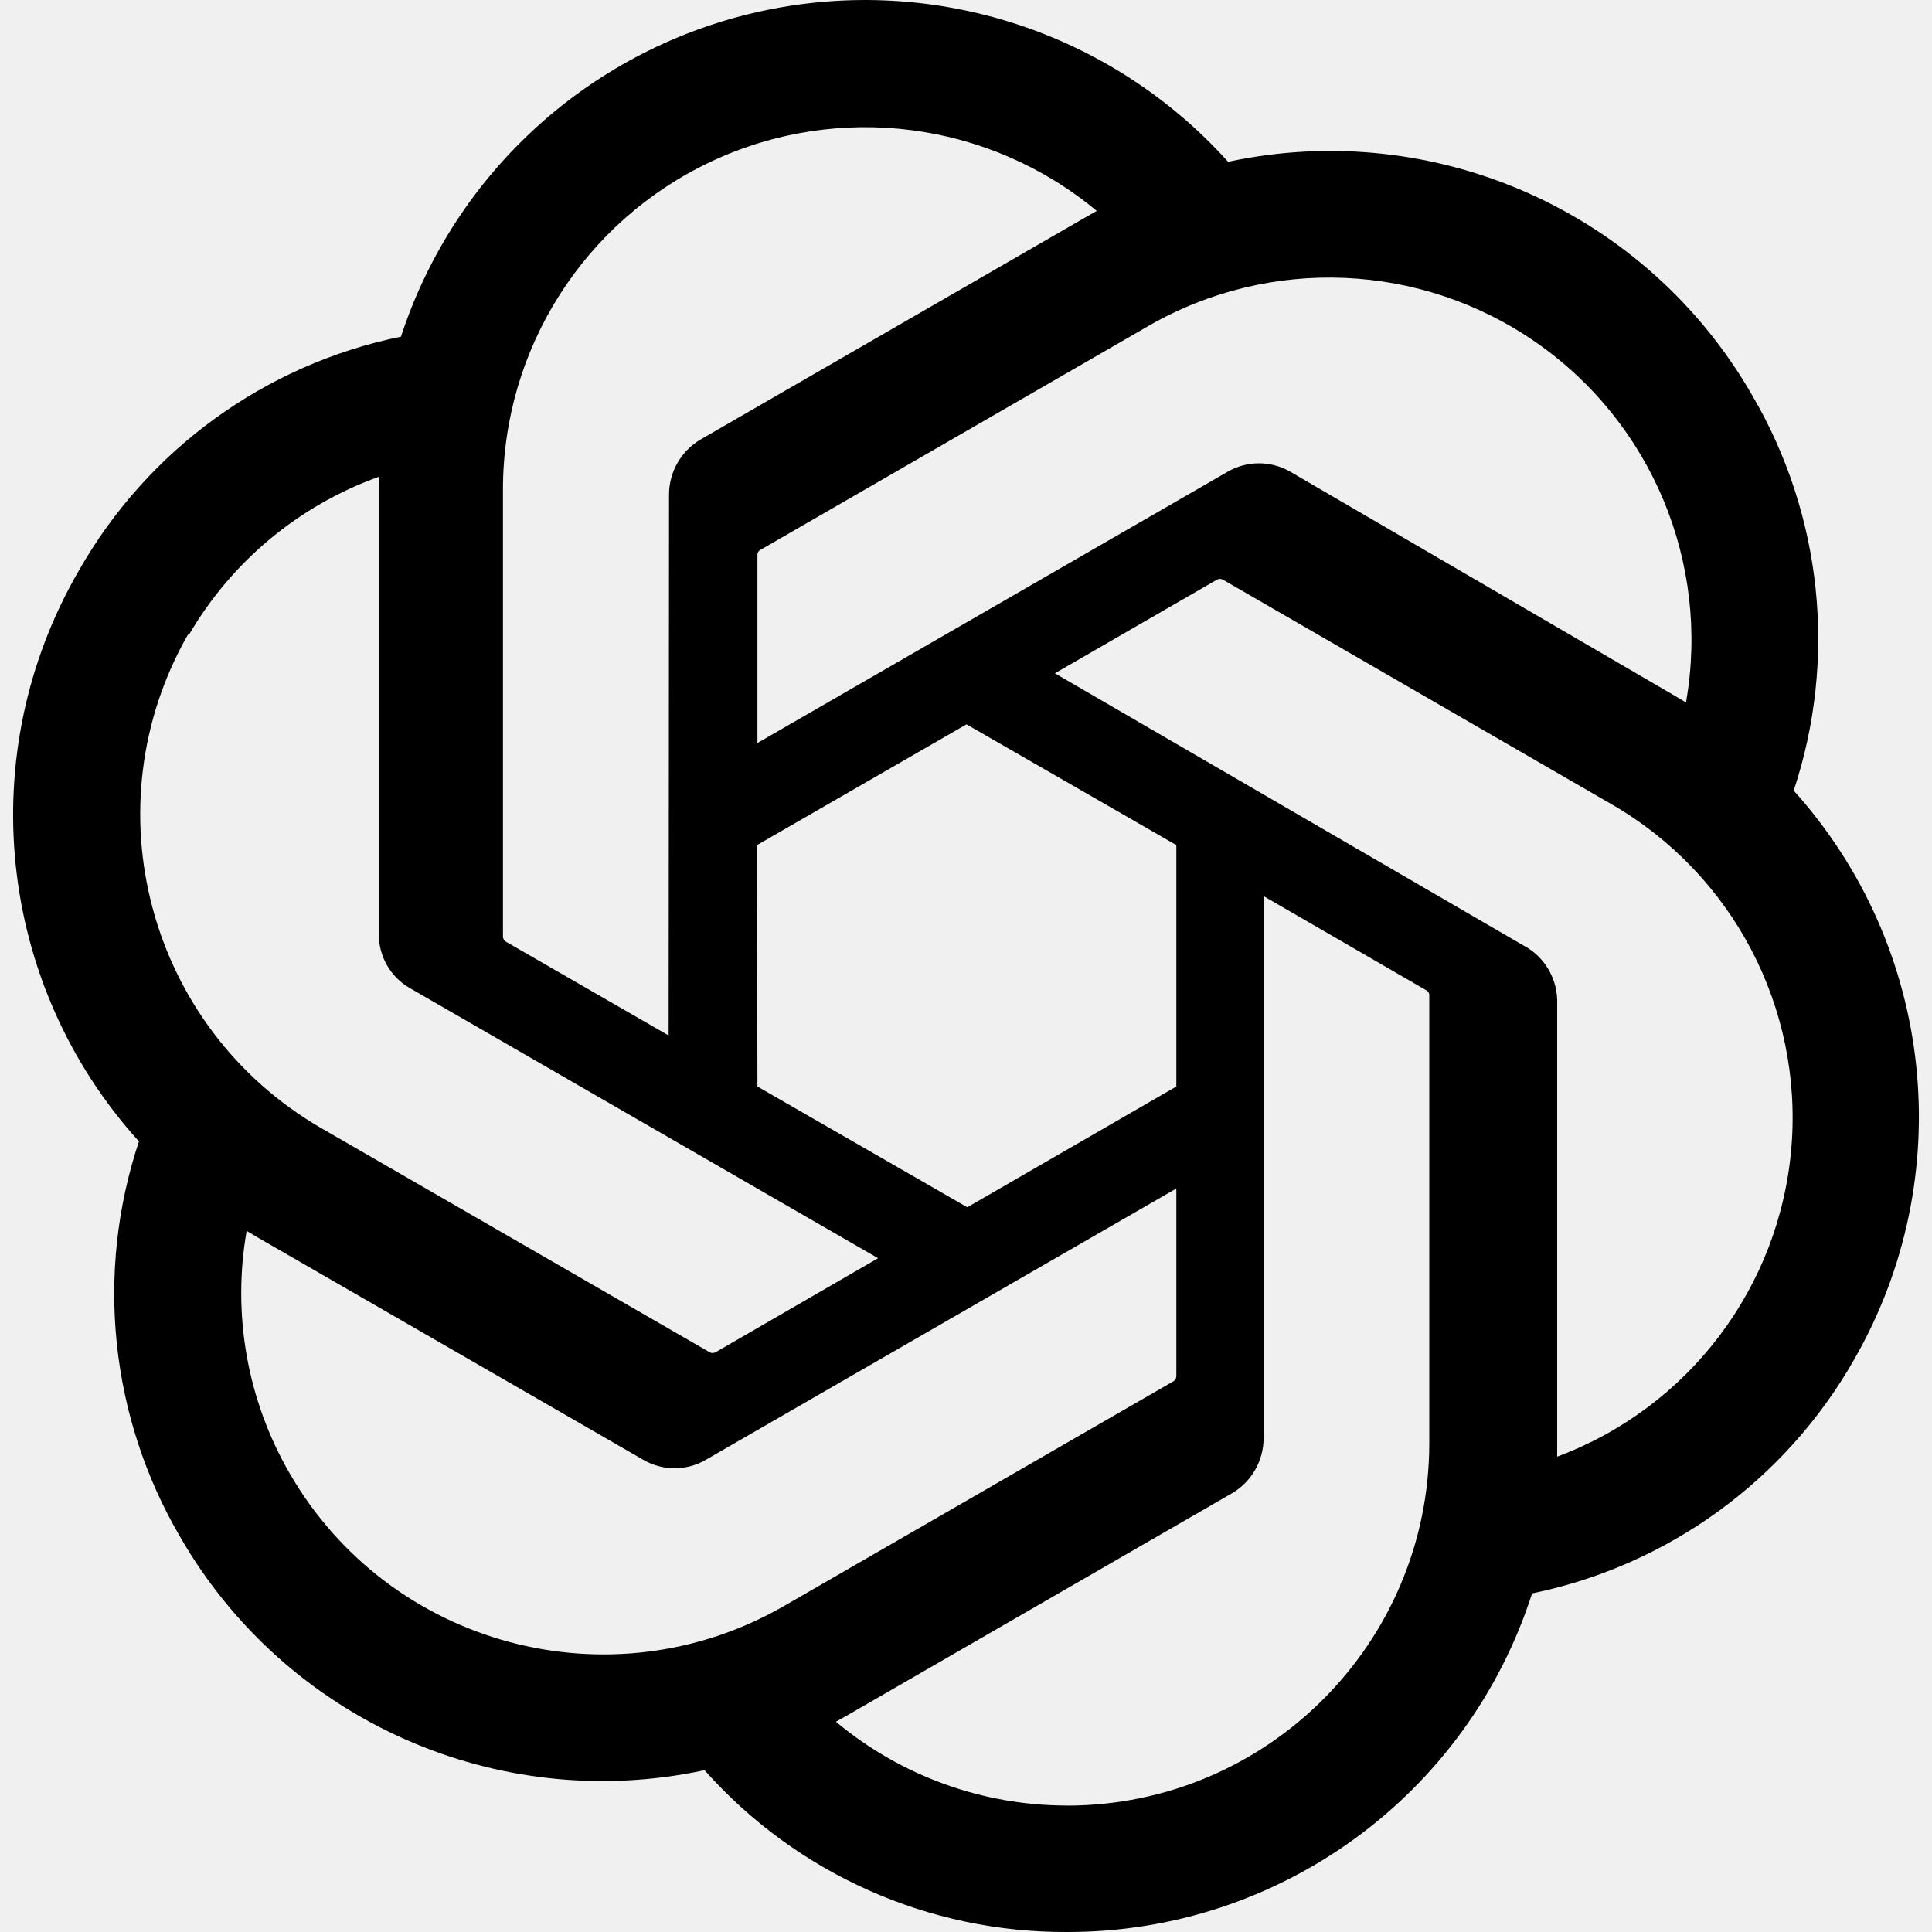
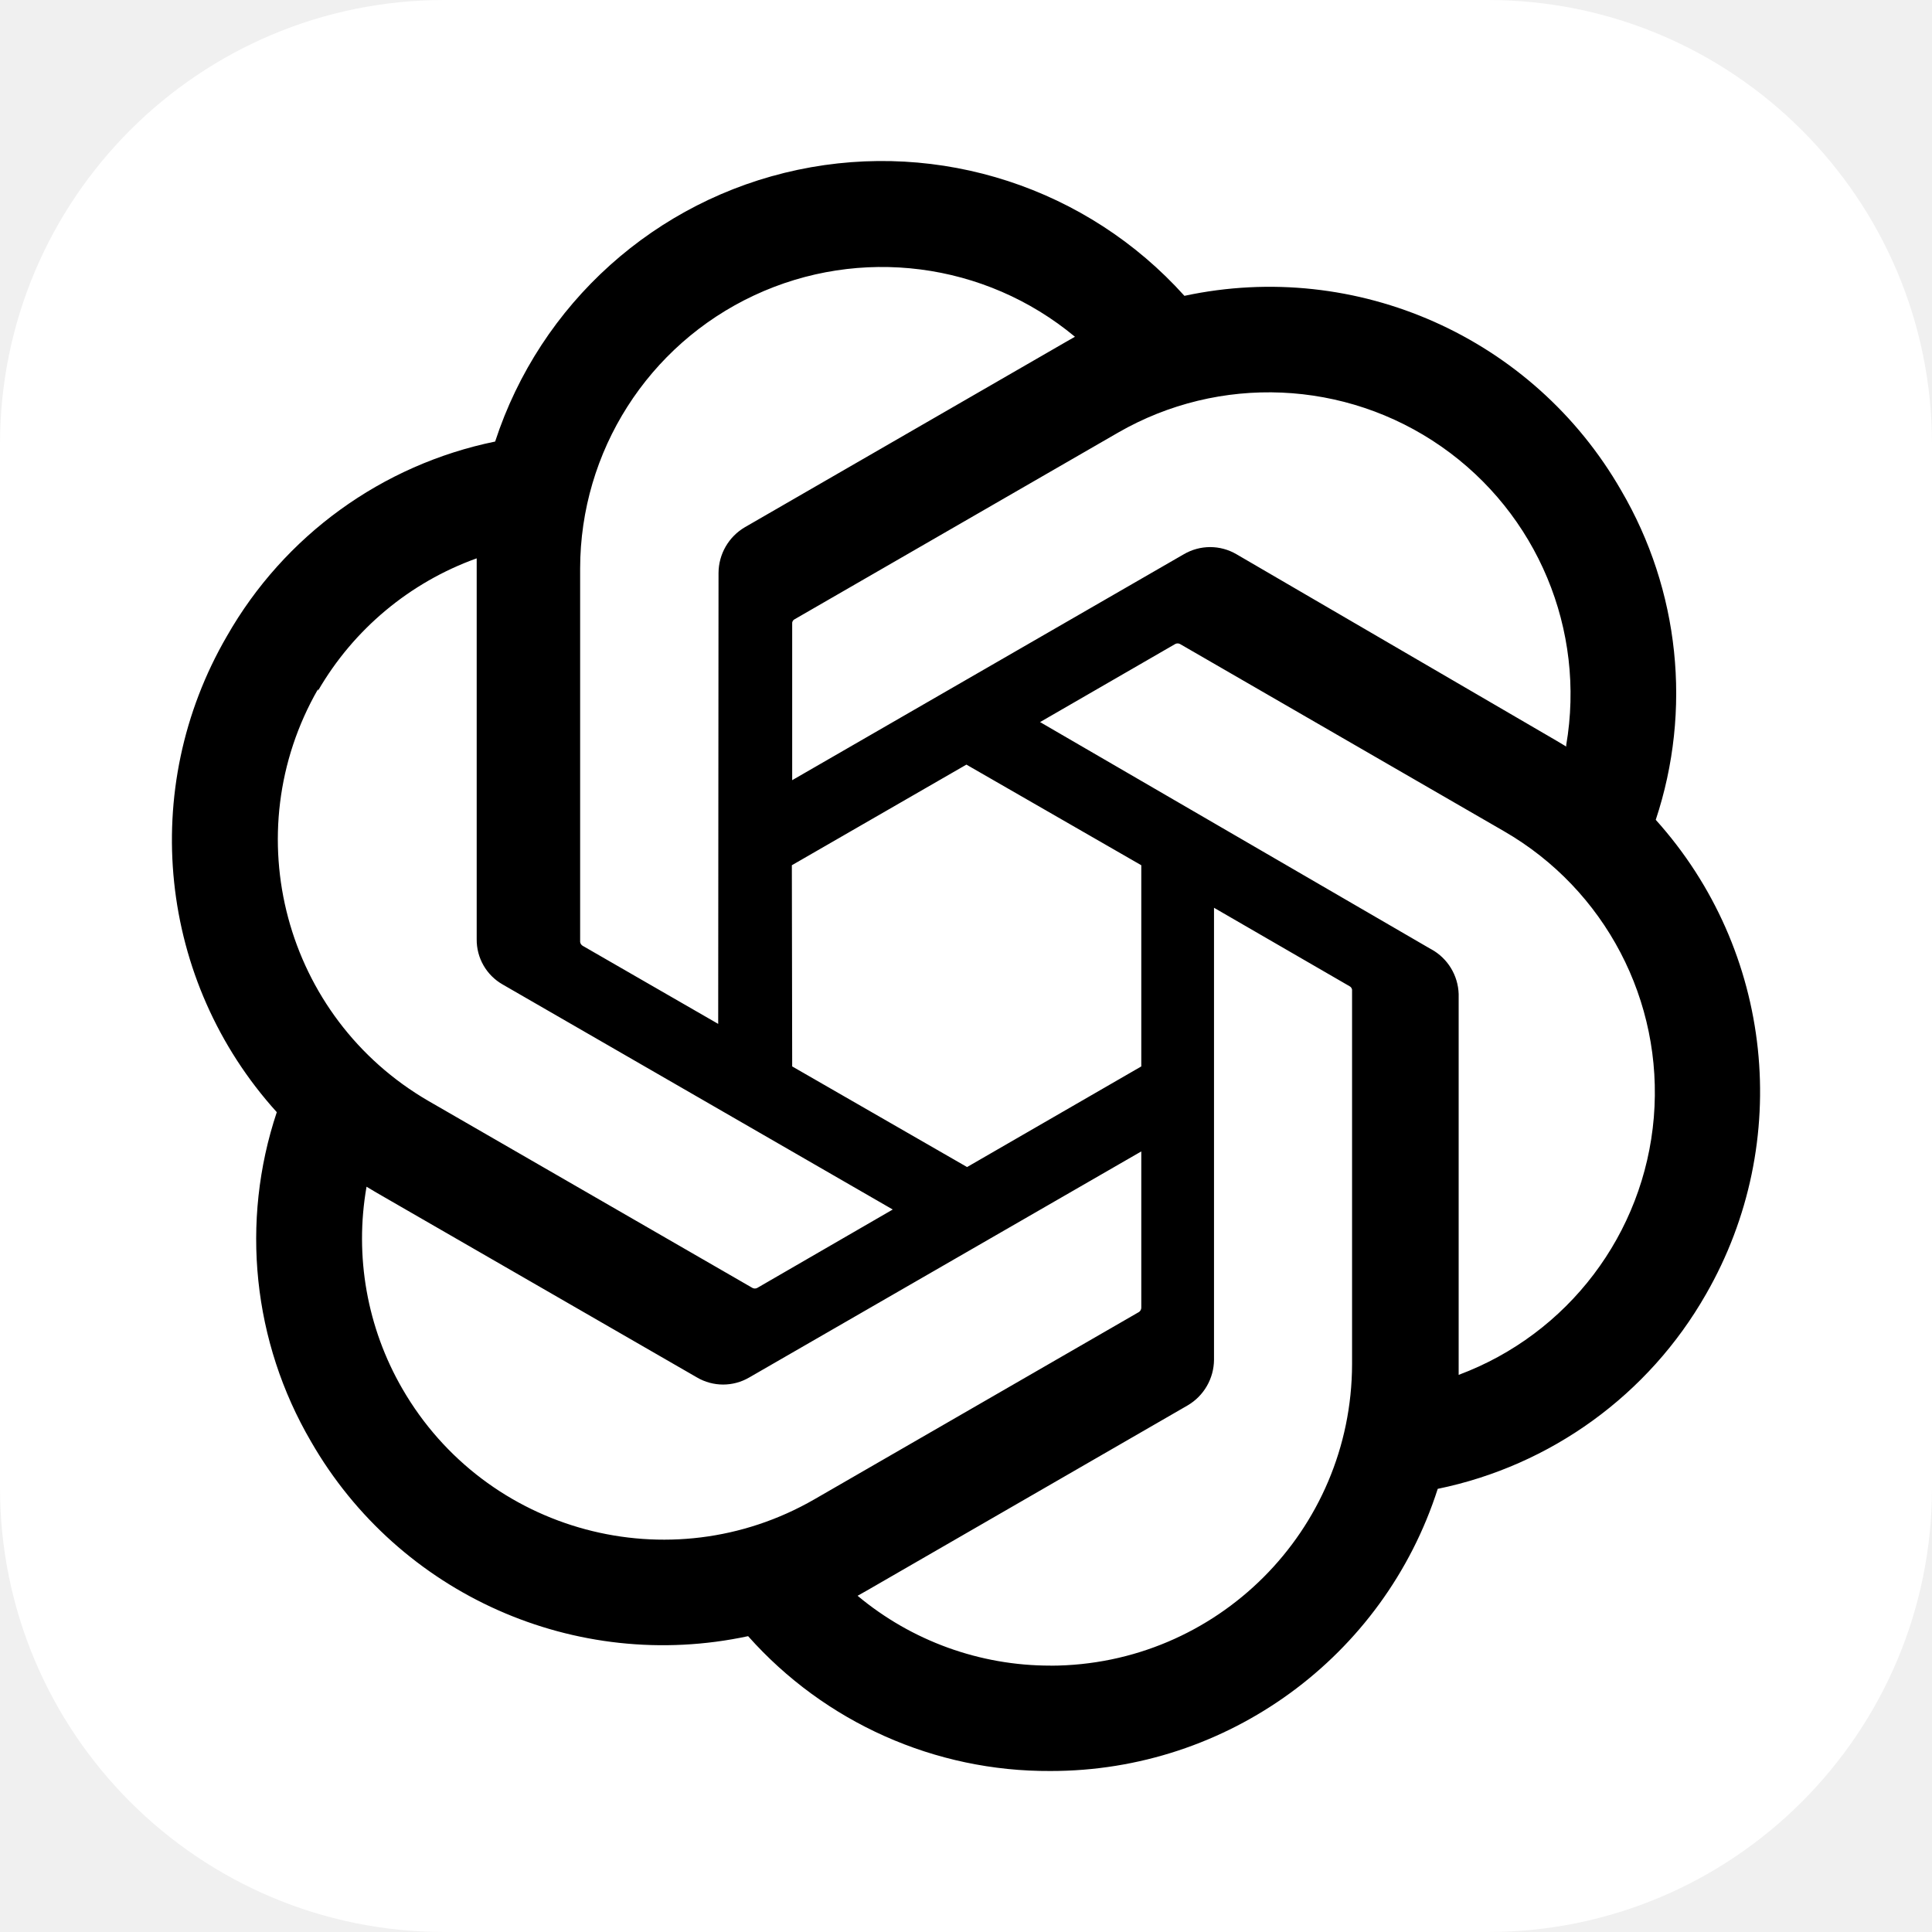
- <svg xmlns="http://www.w3.org/2000/svg" fill="#000000" width="800px" height="800px" viewBox="0 0 24 24" role="img">
-   <path d="M22.282 9.821a5.985 5.985 0 0 0-.516-4.911 6.046 6.046 0 0 0-6.51-2.9A6.065 6.065 0 0 0 4.981 4.182a5.985 5.985 0 0 0-3.998 2.9 6.046 6.046 0 0 0 .743 7.097 5.98 5.98 0 0 0 .511 4.911 6.051 6.051 0 0 0 6.515 2.9A5.985 5.985 0 0 0 13.26 24a6.056 6.056 0 0 0 5.772-4.206 5.989 5.989 0 0 0 3.998-2.9 6.056 6.056 0 0 0-.748-7.073zm-9.022 12.608a4.476 4.476 0 0 1-2.876-1.041l.142-.08 4.778-2.758a.795.795 0 0 0 .393-.681v-6.737l2.02 1.169a.071.071 0 0 1 .038.052v5.583a4.504 4.504 0 0 1-4.495 4.494zm-9.661-4.125a4.471 4.471 0 0 1-.535-3.014l.142.085 4.783 2.758a.771.771 0 0 0 .781 0l5.843-3.369v2.332a.08.08 0 0 1-.033.061L9.74 19.95a4.499 4.499 0 0 1-6.141-1.646zM2.341 7.896a4.485 4.485 0 0 1 2.365-1.973V11.6a.766.766 0 0 0 .388.676l5.814 3.354-2.02 1.169a.076.076 0 0 1-.071 0l-4.83-2.787A4.504 4.504 0 0 1 2.341 7.872zm16.596 3.856L13.104 8.364 15.119 7.2a.076.076 0 0 1 .071 0l4.83 2.791a4.494 4.494 0 0 1-.676 8.104v-5.677a.79.79 0 0 0-.407-.667zm2.011-3.023l-.142-.085-4.774-2.782a.776.776 0 0 0-.785 0L9.409 9.23V6.897a.066.066 0 0 1 .028-.061l4.83-2.787a4.499 4.499 0 0 1 6.68 4.66zM8.306 12.863l-2.02-1.164a.08.08 0 0 1-.038-.057V6.074a4.499 4.499 0 0 1 7.376-3.454l-.142.081L8.704 5.459a.795.795 0 0 0-.393.681zm1.098-2.365l2.602-1.5 2.607 1.5v2.999l-2.597 1.5-2.607-1.5Z" />
+ <svg xmlns="http://www.w3.org/2000/svg" fill="#000000" width="800px" height="800px" viewBox="-2.4 -2.4 28.80 28.80" role="img">
+   <g id="SVGRepo_bgCarrier" stroke-width="0">
+     <rect x="-2.4" y="-2.4" width="28.80" height="28.80" rx="6.624" fill="#ffffff" strokewidth="0" />
+   </g>
+   <g id="SVGRepo_tracerCarrier" stroke-linecap="round" stroke-linejoin="round" />
+   <g id="SVGRepo_iconCarrier">
+     <path d="M22.282 9.821a5.985 5.985 0 0 0-.516-4.911 6.046 6.046 0 0 0-6.51-2.9A6.065 6.065 0 0 0 4.981 4.182a5.985 5.985 0 0 0-3.998 2.9 6.046 6.046 0 0 0 .743 7.097 5.98 5.98 0 0 0 .511 4.911 6.051 6.051 0 0 0 6.515 2.9A5.985 5.985 0 0 0 13.26 24a6.056 6.056 0 0 0 5.772-4.206 5.989 5.989 0 0 0 3.998-2.9 6.056 6.056 0 0 0-.748-7.073zm-9.022 12.608a4.476 4.476 0 0 1-2.876-1.041l.142-.08 4.778-2.758a.795.795 0 0 0 .393-.681v-6.737l2.02 1.169a.071.071 0 0 1 .038.052v5.583a4.504 4.504 0 0 1-4.495 4.494zm-9.661-4.125a4.471 4.471 0 0 1-.535-3.014l.142.085 4.783 2.758a.771.771 0 0 0 .781 0l5.843-3.369v2.332a.08.08 0 0 1-.033.061L9.74 19.95a4.499 4.499 0 0 1-6.141-1.646zM2.341 7.896a4.485 4.485 0 0 1 2.365-1.973V11.6a.766.766 0 0 0 .388.676l5.814 3.354-2.02 1.169a.076.076 0 0 1-.071 0l-4.83-2.787A4.504 4.504 0 0 1 2.341 7.872zm16.596 3.856L13.104 8.364 15.119 7.2a.076.076 0 0 1 .071 0l4.83 2.791a4.494 4.494 0 0 1-.676 8.104v-5.677a.79.79 0 0 0-.407-.667zm2.011-3.023l-.142-.085-4.774-2.782a.776.776 0 0 0-.785 0L9.409 9.23V6.897a.066.066 0 0 1 .028-.061l4.83-2.787a4.499 4.499 0 0 1 6.68 4.66zM8.306 12.863l-2.02-1.164a.08.08 0 0 1-.038-.057V6.074a4.499 4.499 0 0 1 7.376-3.454l-.142.081L8.704 5.459a.795.795 0 0 0-.393.681zm1.098-2.365l2.602-1.5 2.607 1.5v2.999l-2.597 1.5-2.607-1.5Z" />
+   </g>
</svg>
